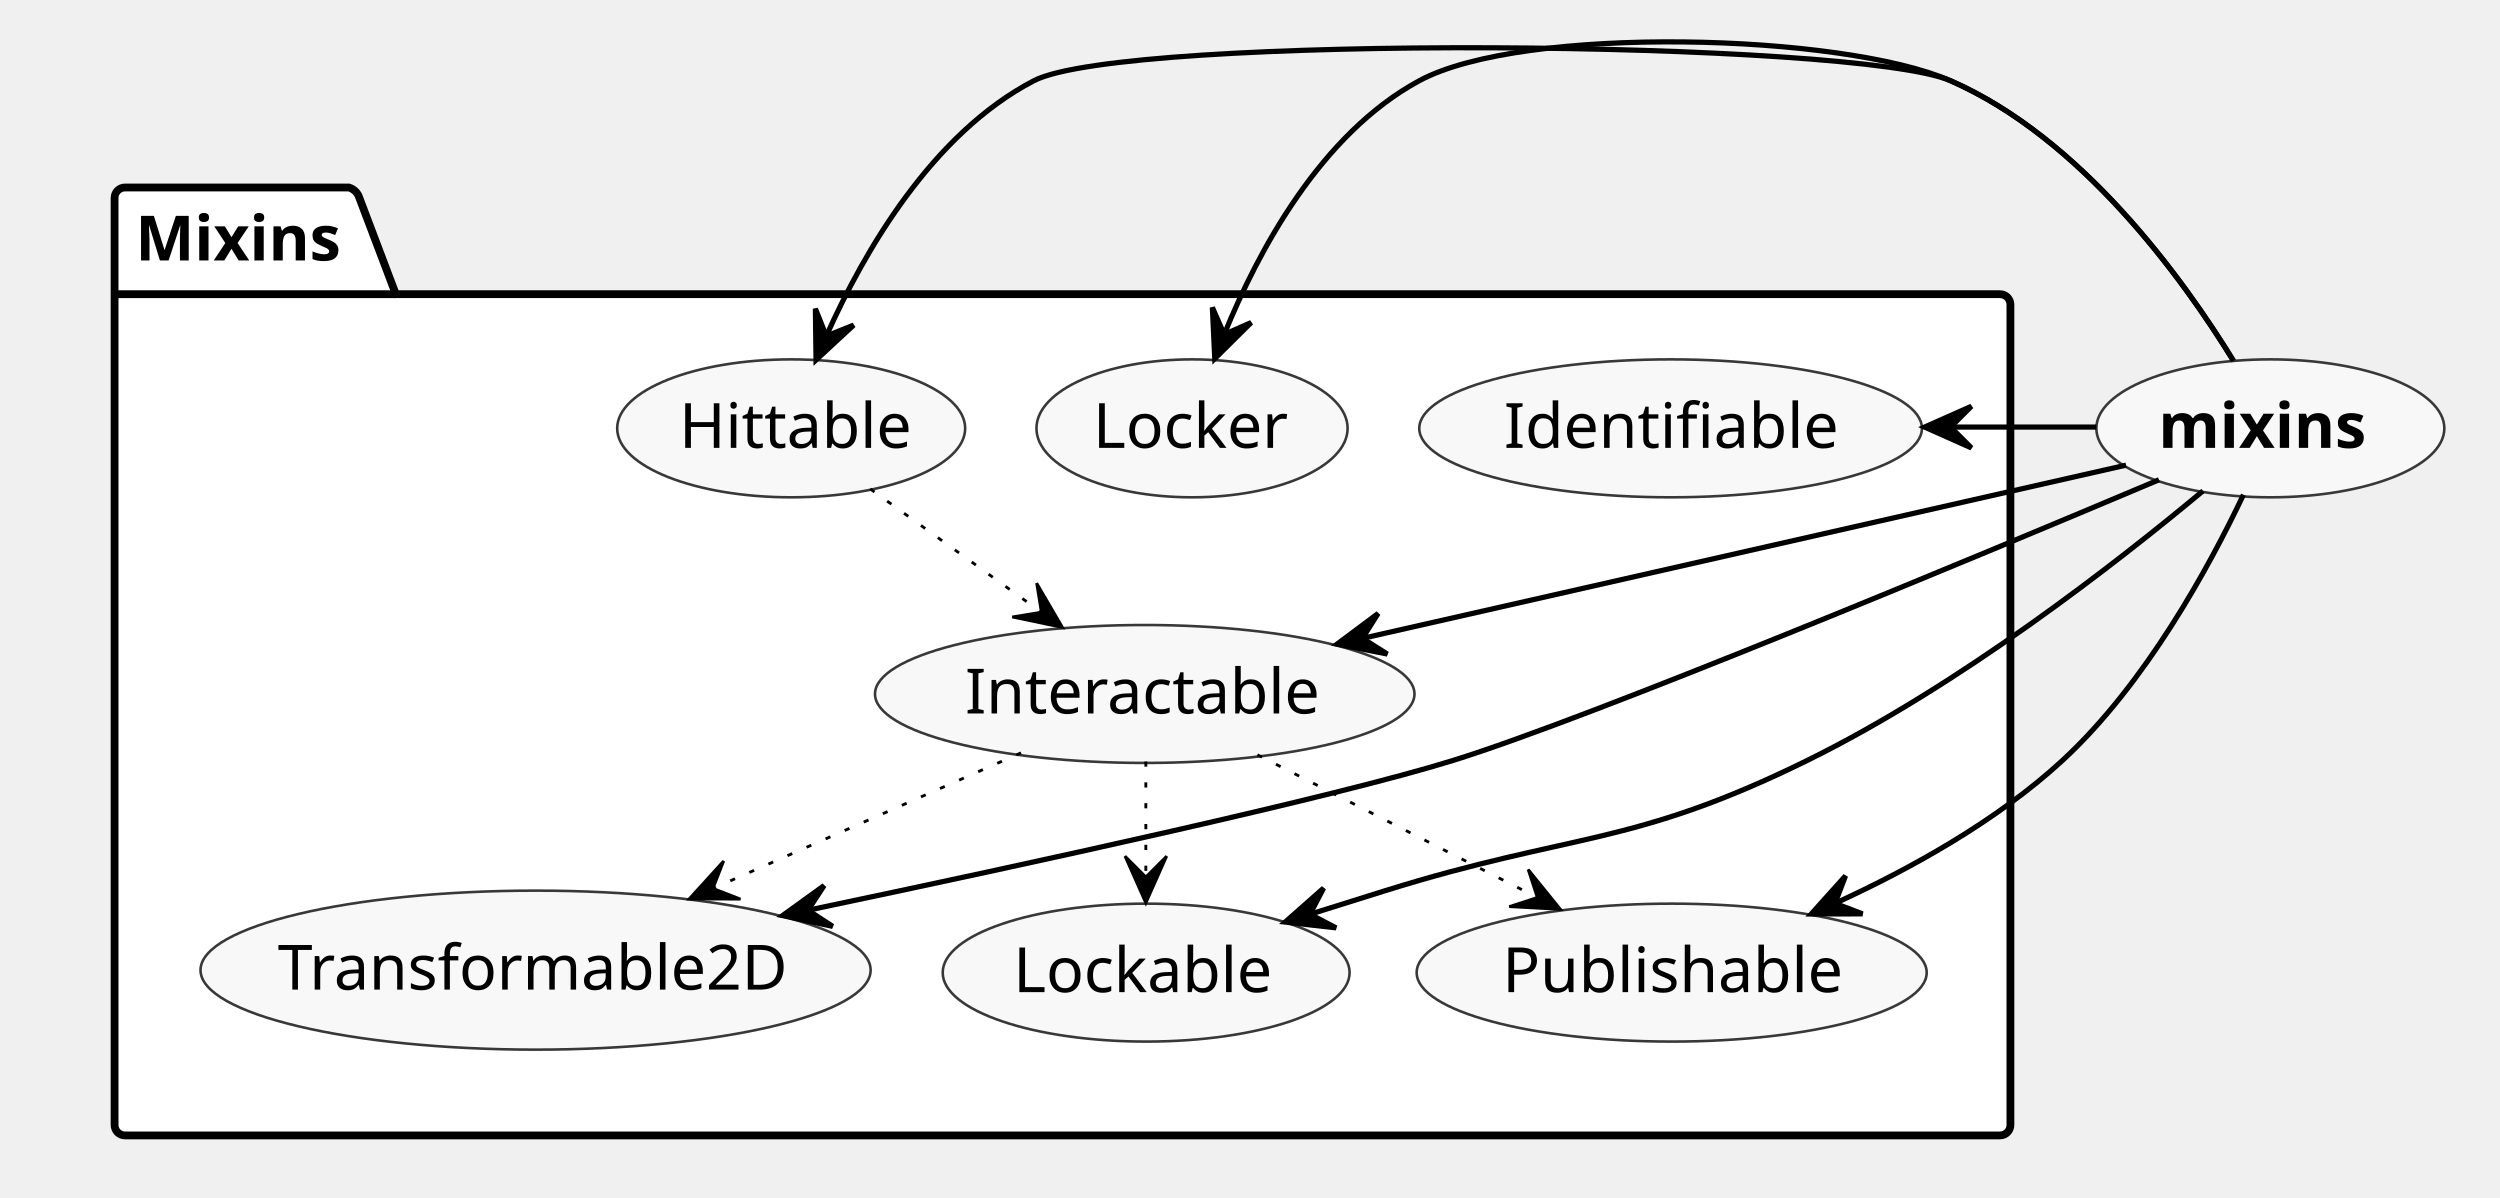
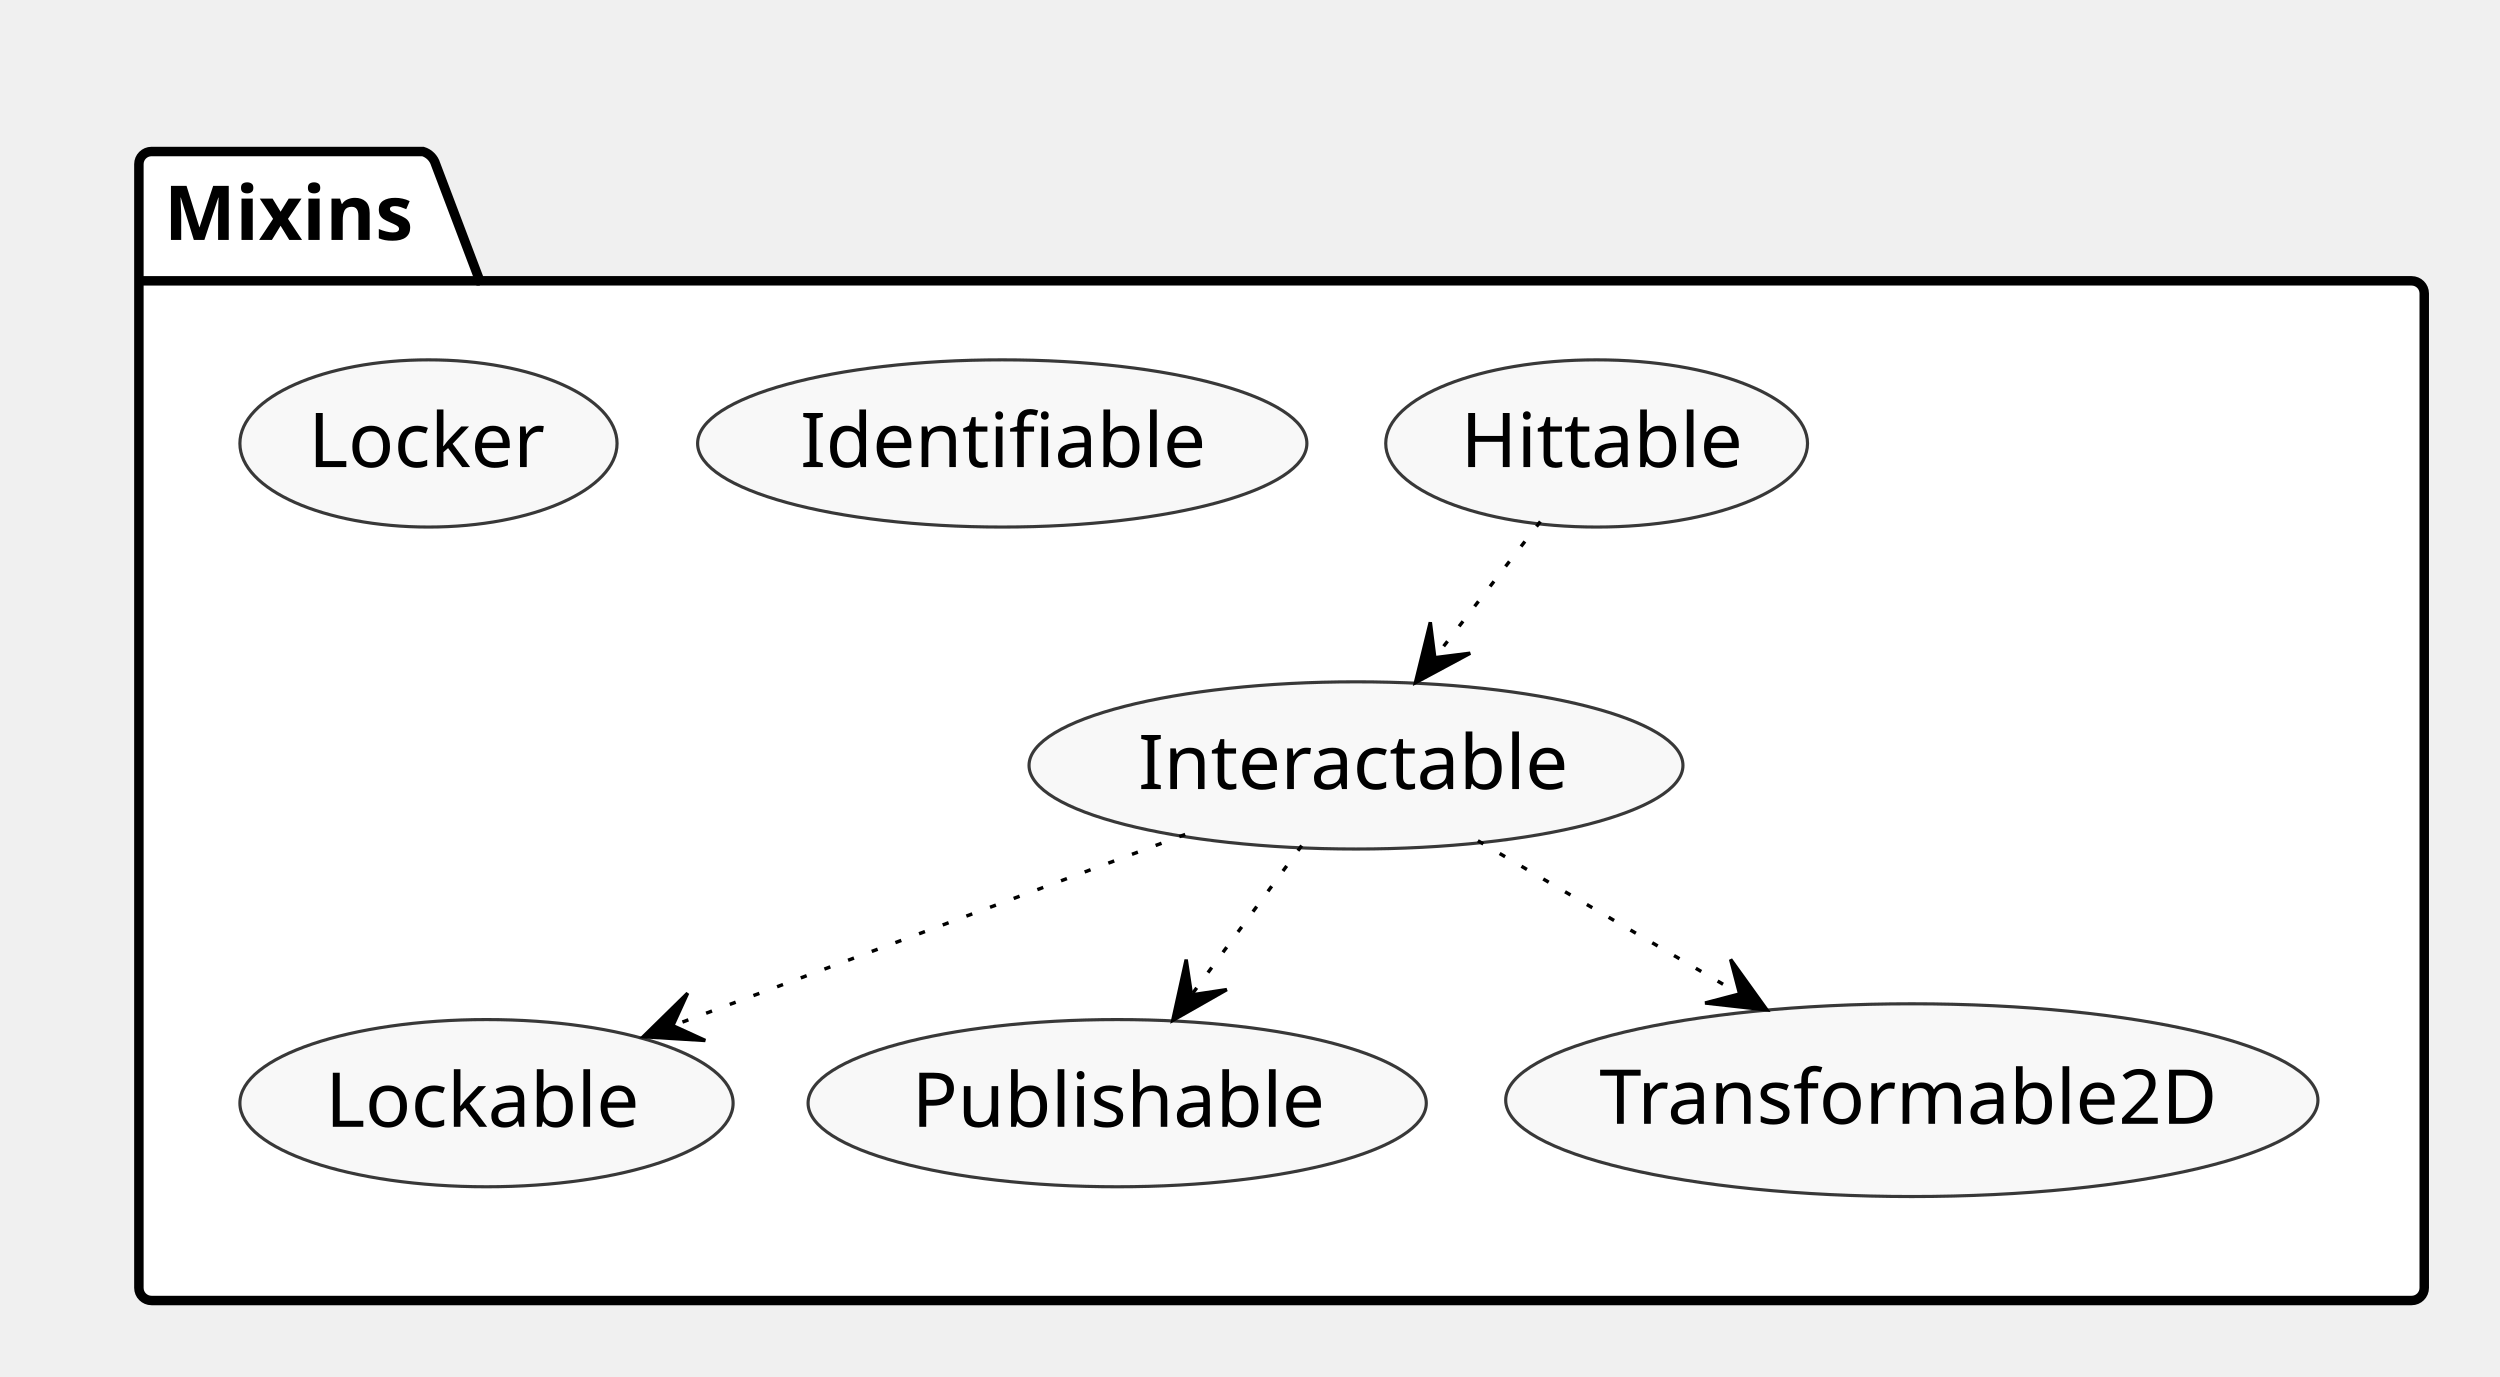
- <svg xmlns="http://www.w3.org/2000/svg" contentScriptType="application/ecmascript" contentStyleType="text/css" height="230px" preserveAspectRatio="none" style="width:480px;height:230px;" version="1.1" viewBox="0 0 480 230" width="480px" zoomAndPan="magnify">
+ <svg xmlns="http://www.w3.org/2000/svg" contentScriptType="application/ecmascript" contentStyleType="text/css" height="218px" preserveAspectRatio="none" style="width:396px;height:218px;" version="1.1" viewBox="0 0 396 218" width="396px" zoomAndPan="magnify">
  <defs />
  <g>
-     <path d="M24,36 L67,36 A3,3 0 0 1 69,38 L76,56.484 L384,56.484 A2,2 0 0 1 386,58.484 L386,216 A2,2 0 0 1 384,218 L24,218 A2,2 0 0 1 22,216 L22,38 A2,2 0 0 1 24,36 " fill="#FFFFFF" style="stroke: #000000; stroke-width: 1.5;" />
-     <line style="stroke: #000000; stroke-width: 1.5;" x1="22" x2="76" y1="56.484" y2="56.484" />
-     <text fill="#000000" font-family="Tahoma, sans-serif" font-size="12" font-weight="bold" lengthAdjust="spacingAndGlyphs" textLength="41" x="26" y="50.006">Mixins</text>
-     <ellipse cx="151.906" cy="82.242" fill="#F8F8F8" rx="33.406" ry="13.242" style="stroke: #383838; stroke-width: 0.5;" />
-     <text fill="#000000" font-family="Tahoma, sans-serif" font-size="12" lengthAdjust="spacingAndGlyphs" textLength="43" x="130.406" y="85.984">Hittable</text>
-     <ellipse cx="320.755" cy="82.242" fill="#F8F8F8" rx="48.255" ry="13.242" style="stroke: #383838; stroke-width: 0.5;" />
-     <text fill="#000000" font-family="Tahoma, sans-serif" font-size="12" lengthAdjust="spacingAndGlyphs" textLength="64" x="288.755" y="85.984">Identifiable</text>
-     <ellipse cx="219.79" cy="133.242" fill="#F8F8F8" rx="51.79" ry="13.242" style="stroke: #383838; stroke-width: 0.5;" />
-     <text fill="#000000" font-family="Tahoma, sans-serif" font-size="12" lengthAdjust="spacingAndGlyphs" textLength="69" x="185.29" y="136.984">Interactable</text>
-     <ellipse cx="220.062" cy="186.742" fill="#F8F8F8" rx="39.062" ry="13.242" style="stroke: #383838; stroke-width: 0.5;" />
-     <text fill="#000000" font-family="Tahoma, sans-serif" font-size="12" lengthAdjust="spacingAndGlyphs" textLength="51" x="194.562" y="190.484">Lockable</text>
-     <ellipse cx="228.87" cy="82.242" fill="#F8F8F8" rx="29.87" ry="13.242" style="stroke: #383838; stroke-width: 0.5;" />
-     <text fill="#000000" font-family="Tahoma, sans-serif" font-size="12" lengthAdjust="spacingAndGlyphs" textLength="38" x="209.87" y="85.984">Locker</text>
-     <ellipse cx="320.962" cy="186.742" fill="#F8F8F8" rx="48.962" ry="13.242" style="stroke: #383838; stroke-width: 0.5;" />
-     <text fill="#000000" font-family="Tahoma, sans-serif" font-size="12" lengthAdjust="spacingAndGlyphs" textLength="65" x="288.462" y="190.484">Publishable</text>
-     <ellipse cx="102.831" cy="186.266" fill="#F8F8F8" rx="64.331" ry="15.266" style="stroke: #383838; stroke-width: 0.5;" />
-     <text fill="#000000" font-family="Tahoma, sans-serif" font-size="12" lengthAdjust="spacingAndGlyphs" textLength="99" x="53.331" y="190.008">Transformable2D</text>
-     <ellipse cx="435.906" cy="82.242" fill="#F8F8F8" rx="33.406" ry="13.242" style="stroke: #383838; stroke-width: 0.5;" />
-     <text fill="#000000" font-family="Tahoma, sans-serif" font-size="12" font-weight="bold" lengthAdjust="spacingAndGlyphs" textLength="43" x="414.406" y="85.984">mixins</text>
-     <path d="M167.091,93.875 C176.763,100.844 189.428,109.97 199.942,117.547 " fill="none" id="Hittable-Interactable" style="stroke: #000000; stroke-width: 0.55; stroke-dasharray: 1.0,3.0;" />
-     <polygon fill="#000000" points="204.003,120.473,199.039,111.967,199.946,117.55,194.363,118.458,204.003,120.473" style="stroke: #000000; stroke-width: 0.55;" />
-     <path d="M220,146.205 C220,152.747 220,160.919 220,168.114 " fill="none" id="Interactable-Lockable" style="stroke: #000000; stroke-width: 0.55; stroke-dasharray: 1.0,3.0;" />
-     <polygon fill="#000000" points="220,173.383,224,164.383,220,168.383,216,164.383,220,173.383" style="stroke: #000000; stroke-width: 0.55;" />
-     <path d="M241.42,144.922 C257.087,152.911 278.418,163.788 295.053,172.269 " fill="none" id="Interactable-Publishable" style="stroke: #000000; stroke-width: 0.55; stroke-dasharray: 1.0,3.0;" />
-     <polygon fill="#000000" points="299.611,174.594,293.41,166.942,295.157,172.322,289.776,174.069,299.611,174.594" style="stroke: #000000; stroke-width: 0.55;" />
-     <path d="M196.041,144.546 C179.03,152.034 155.949,162.193 137.032,170.52 " fill="none" id="Interactable-Transformable2D" style="stroke: #000000; stroke-width: 0.55; stroke-dasharray: 1.0,3.0;" />
-     <polygon fill="#000000" points="132.319,172.595,142.168,172.63,136.895,170.58,138.945,165.308,132.319,172.595" style="stroke: #000000; stroke-width: 0.55;" />
-     <path d="M428.829,69.276 C418.972,53.244 399.57,26.463 374.5,15.5 C356.583,7.665 215.843,6.465 198.5,15.5 C178.912,25.705 165.876,48.352 158.713,64.374 " fill="none" id="&lt;b&gt;mixins&lt;/b&gt;-Hittable" style="stroke: #000000; stroke-width: 1.0;" />
-     <polygon fill="#000000" points="156.678,69.113,163.905,62.422,158.651,64.519,156.554,59.265,156.678,69.113" style="stroke: #000000; stroke-width: 1.0;" />
-     <path d="M402.498,82 C393.222,82 383.945,82 374.669,82 " fill="none" id="&lt;b&gt;mixins&lt;/b&gt;-Identifiable" style="stroke: #000000; stroke-width: 1.0;" />
-     <polygon fill="#000000" points="369.516,82,378.516,86,374.516,82,378.516,78,369.516,82" style="stroke: #000000; stroke-width: 1.0;" />
-     <path d="M408.204,89.306 C371.011,97.743 304.745,112.775 261.594,122.564 " fill="none" id="&lt;b&gt;mixins&lt;/b&gt;-Interactable" style="stroke: #000000; stroke-width: 1.0;" />
-     <polygon fill="#000000" points="256.711,123.672,266.373,125.58,261.587,122.565,264.602,117.778,256.711,123.672" style="stroke: #000000; stroke-width: 1.0;" />
-     <path d="M422.976,94.25 C406.345,108.119 376.21,131.612 347,146 C313.202,162.648 301.967,159.781 266,171 C261.324,172.459 256.383,174.008 251.542,175.53 " fill="none" id="&lt;b&gt;mixins&lt;/b&gt;-Lockable" style="stroke: #000000; stroke-width: 1.0;" />
-     <polygon fill="#000000" points="246.748,177.039,256.534,178.152,251.517,175.537,254.131,170.521,246.748,177.039" style="stroke: #000000; stroke-width: 1.0;" />
-     <path d="M428.829,69.276 C418.972,53.244 399.57,26.463 374.5,15.5 C353.732,6.419 292.438,4.717 272.5,15.5 C253.585,25.73 241.577,48.156 235.077,64.134 " fill="none" id="&lt;b&gt;mixins&lt;/b&gt;-Locker" style="stroke: #000000; stroke-width: 1.0;" />
-     <polygon fill="#000000" points="233.235,68.865,240.228,61.929,235.049,64.206,232.773,59.027,233.235,68.865" style="stroke: #000000; stroke-width: 1.0;" />
-     <path d="M430.742,94.984 C424.227,108.724 412.001,131.245 396,146 C383.461,157.562 366.904,166.752 352.536,173.347 " fill="none" id="&lt;b&gt;mixins&lt;/b&gt;-Publishable" style="stroke: #000000; stroke-width: 1.0;" />
-     <polygon fill="#000000" points="347.757,175.483,357.606,175.463,352.322,173.443,354.342,168.159,347.757,175.483" style="stroke: #000000; stroke-width: 1.0;" />
-     <path d="M414.524,92.117 C378.062,107.512 305.435,137.788 279,146 C256.251,153.067 198.382,165.685 155.17,174.76 " fill="none" id="&lt;b&gt;mixins&lt;/b&gt;-Transformable2D" style="stroke: #000000; stroke-width: 1.0;" />
-     <polygon fill="#000000" points="150.242,175.793,159.871,177.861,155.136,174.767,158.23,170.031,150.242,175.793" style="stroke: #000000; stroke-width: 1.0;" />
+     <path d="M24,24 L67,24 A3,3 0 0 1 69,26 L76,44.484 L382,44.484 A2,2 0 0 1 384,46.484 L384,204 A2,2 0 0 1 382,206 L24,206 A2,2 0 0 1 22,204 L22,26 A2,2 0 0 1 24,24 " fill="#FFFFFF" style="stroke: #000000; stroke-width: 1.5;" />
+     <line style="stroke: #000000; stroke-width: 1.5;" x1="22" x2="76" y1="44.484" y2="44.484" />
+     <text fill="#000000" font-family="Tahoma, sans-serif" font-size="12" font-weight="bold" lengthAdjust="spacingAndGlyphs" textLength="41" x="26" y="38.006">Mixins</text>
+     <ellipse cx="252.906" cy="70.242" fill="#F8F8F8" rx="33.406" ry="13.242" style="stroke: #383838; stroke-width: 0.5;" />
+     <text fill="#000000" font-family="Tahoma, sans-serif" font-size="12" lengthAdjust="spacingAndGlyphs" textLength="43" x="231.406" y="73.984">Hittable</text>
+     <ellipse cx="158.755" cy="70.242" fill="#F8F8F8" rx="48.255" ry="13.242" style="stroke: #383838; stroke-width: 0.5;" />
+     <text fill="#000000" font-family="Tahoma, sans-serif" font-size="12" lengthAdjust="spacingAndGlyphs" textLength="64" x="126.755" y="73.984">Identifiable</text>
+     <ellipse cx="214.79" cy="121.242" fill="#F8F8F8" rx="51.79" ry="13.242" style="stroke: #383838; stroke-width: 0.5;" />
+     <text fill="#000000" font-family="Tahoma, sans-serif" font-size="12" lengthAdjust="spacingAndGlyphs" textLength="69" x="180.29" y="124.984">Interactable</text>
+     <ellipse cx="77.062" cy="174.742" fill="#F8F8F8" rx="39.062" ry="13.242" style="stroke: #383838; stroke-width: 0.5;" />
+     <text fill="#000000" font-family="Tahoma, sans-serif" font-size="12" lengthAdjust="spacingAndGlyphs" textLength="51" x="51.562" y="178.484">Lockable</text>
+     <ellipse cx="67.87" cy="70.242" fill="#F8F8F8" rx="29.87" ry="13.242" style="stroke: #383838; stroke-width: 0.5;" />
+     <text fill="#000000" font-family="Tahoma, sans-serif" font-size="12" lengthAdjust="spacingAndGlyphs" textLength="38" x="48.87" y="73.984">Locker</text>
+     <ellipse cx="176.962" cy="174.742" fill="#F8F8F8" rx="48.962" ry="13.242" style="stroke: #383838; stroke-width: 0.5;" />
+     <text fill="#000000" font-family="Tahoma, sans-serif" font-size="12" lengthAdjust="spacingAndGlyphs" textLength="65" x="144.462" y="178.484">Publishable</text>
+     <ellipse cx="302.831" cy="174.266" fill="#F8F8F8" rx="64.331" ry="15.266" style="stroke: #383838; stroke-width: 0.5;" />
+     <text fill="#000000" font-family="Tahoma, sans-serif" font-size="12" lengthAdjust="spacingAndGlyphs" textLength="99" x="253.331" y="178.008">Transformable2D</text>
+     <path d="M243.995,82.612 C239.051,88.987 232.845,96.989 227.445,103.953 " fill="none" id="Hittable-Interactable" style="stroke: #000000; stroke-width: 0.55; stroke-dasharray: 1.0,3.0;" />
+     <polygon fill="#000000" points="224.205,108.131,232.881,103.47,227.269,104.18,226.559,98.568,224.205,108.131" style="stroke: #000000; stroke-width: 0.55;" />
+     <path d="M187.736,132.175 C164.416,140.877 130.908,153.382 106.868,162.354 " fill="none" id="Interactable-Lockable" style="stroke: #000000; stroke-width: 0.55; stroke-dasharray: 1.0,3.0;" />
+     <polygon fill="#000000" points="101.888,164.212,111.719,164.812,106.573,162.463,108.921,157.317,101.888,164.212" style="stroke: #000000; stroke-width: 0.55;" />
+     <path d="M206.187,133.945 C201.007,140.964 194.393,149.928 188.771,157.547 " fill="none" id="Interactable-Publishable" style="stroke: #000000; stroke-width: 0.55; stroke-dasharray: 1.0,3.0;" />
+     <polygon fill="#000000" points="185.766,161.62,194.328,156.752,188.734,157.597,187.89,152.003,185.766,161.62" style="stroke: #000000; stroke-width: 0.55;" />
+     <path d="M234.095,133.175 C246.175,140.245 261.991,149.5 275.422,157.361 " fill="none" id="Interactable-Transformable2D" style="stroke: #000000; stroke-width: 0.55; stroke-dasharray: 1.0,3.0;" />
+     <polygon fill="#000000" points="279.877,159.968,274.13,151.97,275.562,157.442,270.089,158.874,279.877,159.968" style="stroke: #000000; stroke-width: 0.55;" />
  </g>
</svg>
